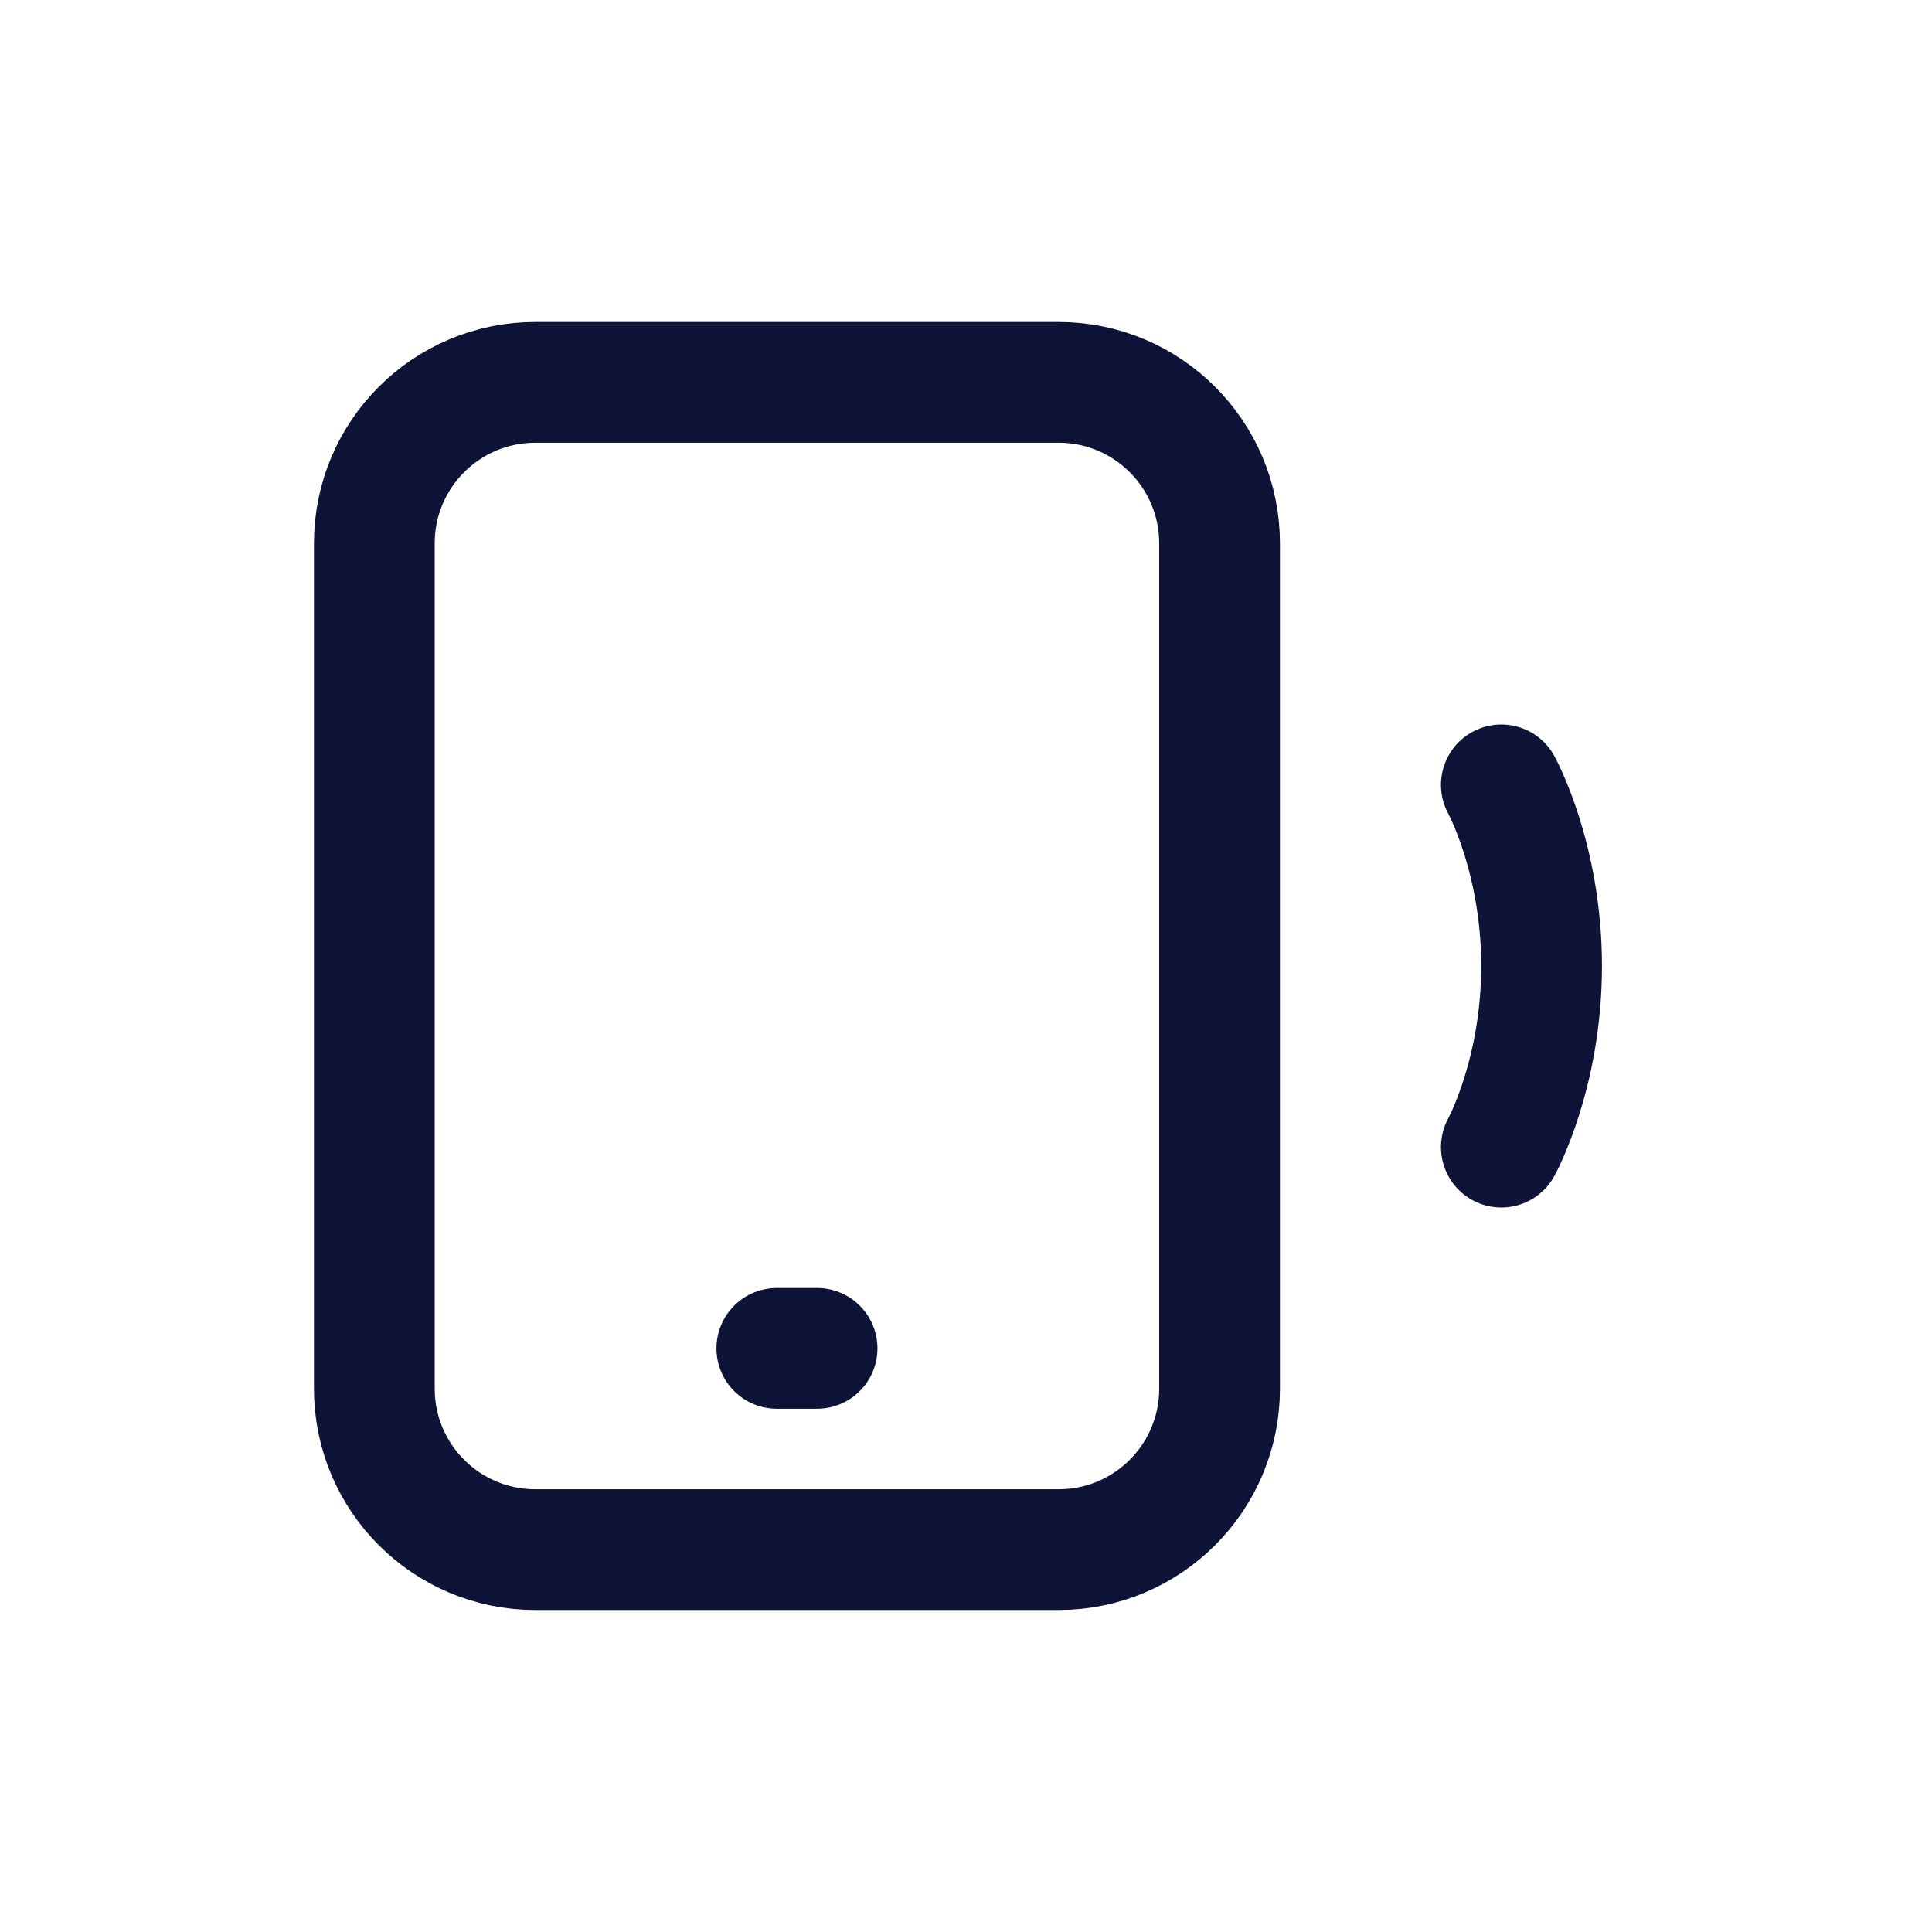
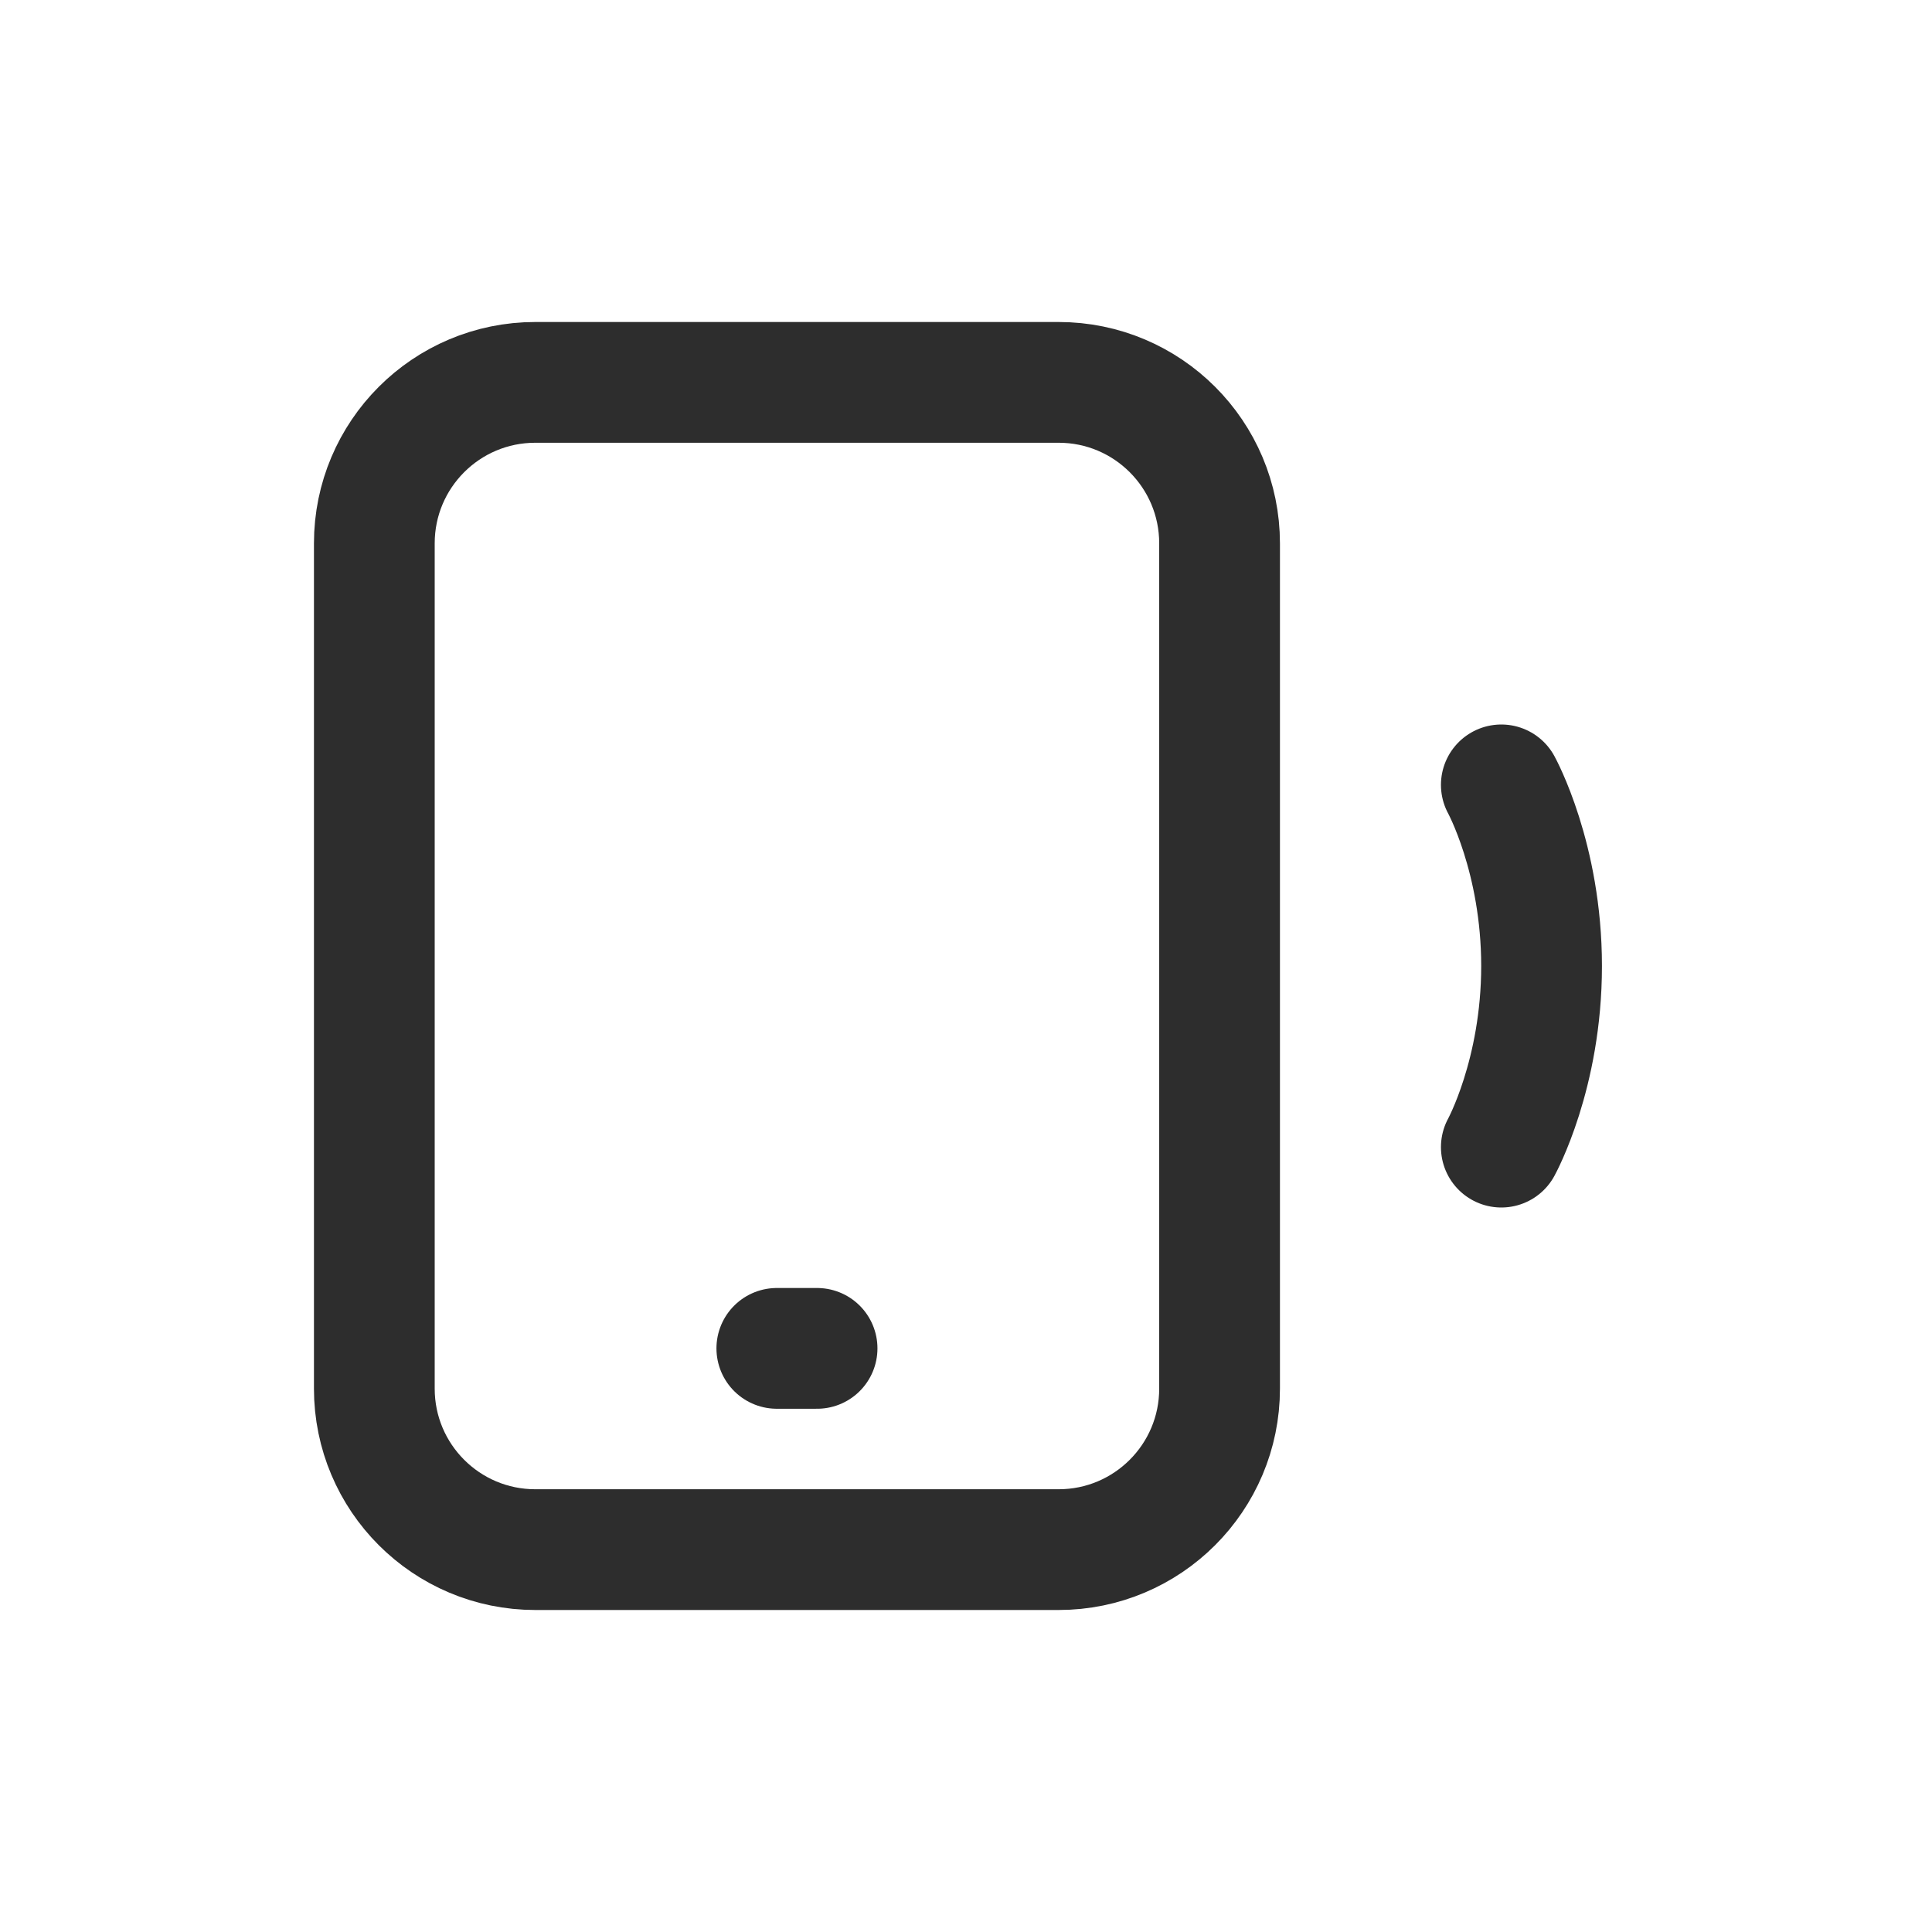
<svg xmlns="http://www.w3.org/2000/svg" width="24" height="24" viewBox="0 0 24 24" fill="none">
-   <path d="M4.65 6.75C4.65 5.645 5.545 4.75 6.65 4.75H13.15C14.255 4.75 15.15 5.645 15.15 6.75V17.25C15.15 18.355 14.255 19.25 13.15 19.25H6.65C5.545 19.25 4.65 18.355 4.65 17.25V6.75Z" stroke="#0E1438" stroke-width="1.5" stroke-linecap="round" stroke-linejoin="round" />
-   <path d="M10.15 16.75H9.65" stroke="#0E1438" stroke-width="1.5" stroke-linecap="round" stroke-linejoin="round" />
-   <path d="M18.65 14.25C18.65 14.25 19.15 13.344 19.15 12C19.15 10.656 18.65 9.75 18.65 9.75" stroke="#0E1438" stroke-width="1.5" stroke-linecap="round" stroke-linejoin="round" />
+   <path d="M4.65 6.75C4.65 5.645 5.545 4.75 6.65 4.75H13.15C14.255 4.75 15.15 5.645 15.15 6.75V17.25C15.15 18.355 14.255 19.25 13.15 19.25H6.65C5.545 19.25 4.65 18.355 4.65 17.25V6.75Z" stroke="#2D2D2D" stroke-width="1.5" stroke-linecap="round" stroke-linejoin="round" />
+   <path d="M10.15 16.75H9.65" stroke="#2D2D2D" stroke-width="1.5" stroke-linecap="round" stroke-linejoin="round" />
+   <path d="M18.65 14.25C18.65 14.25 19.15 13.344 19.15 12C19.15 10.656 18.65 9.75 18.65 9.75" stroke="#2D2D2D" stroke-width="1.5" stroke-linecap="round" stroke-linejoin="round" />
</svg>
